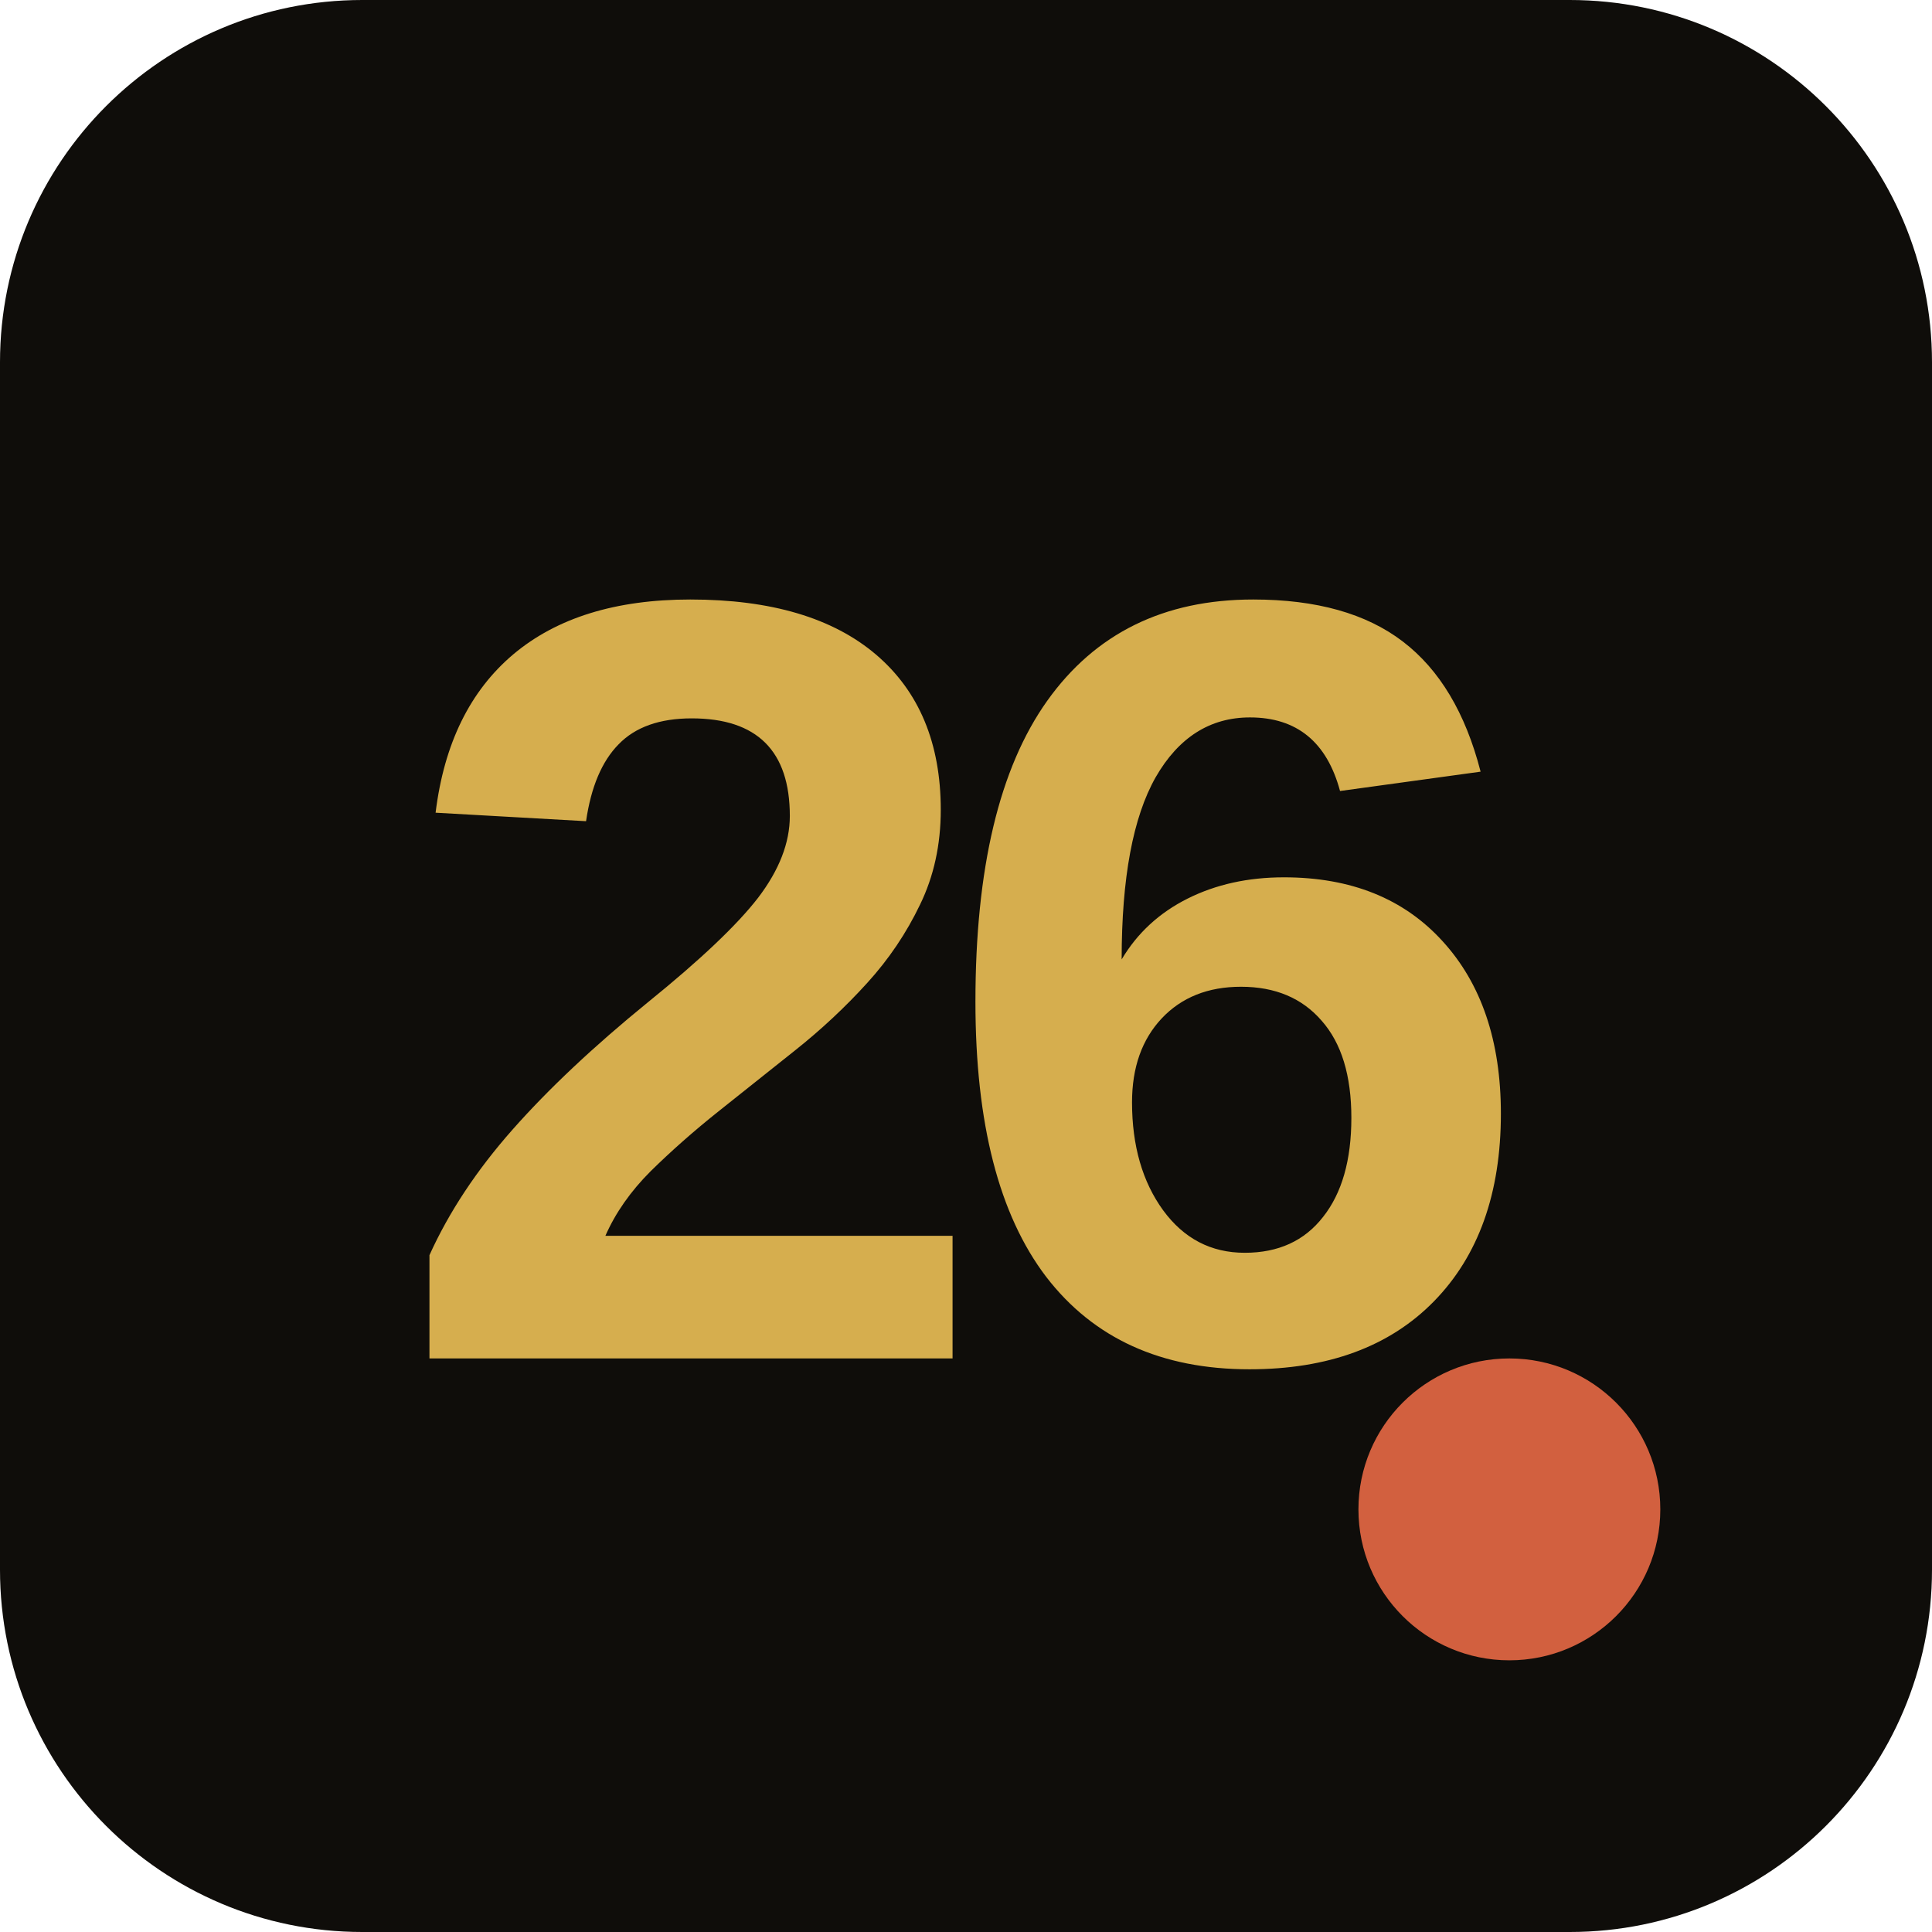
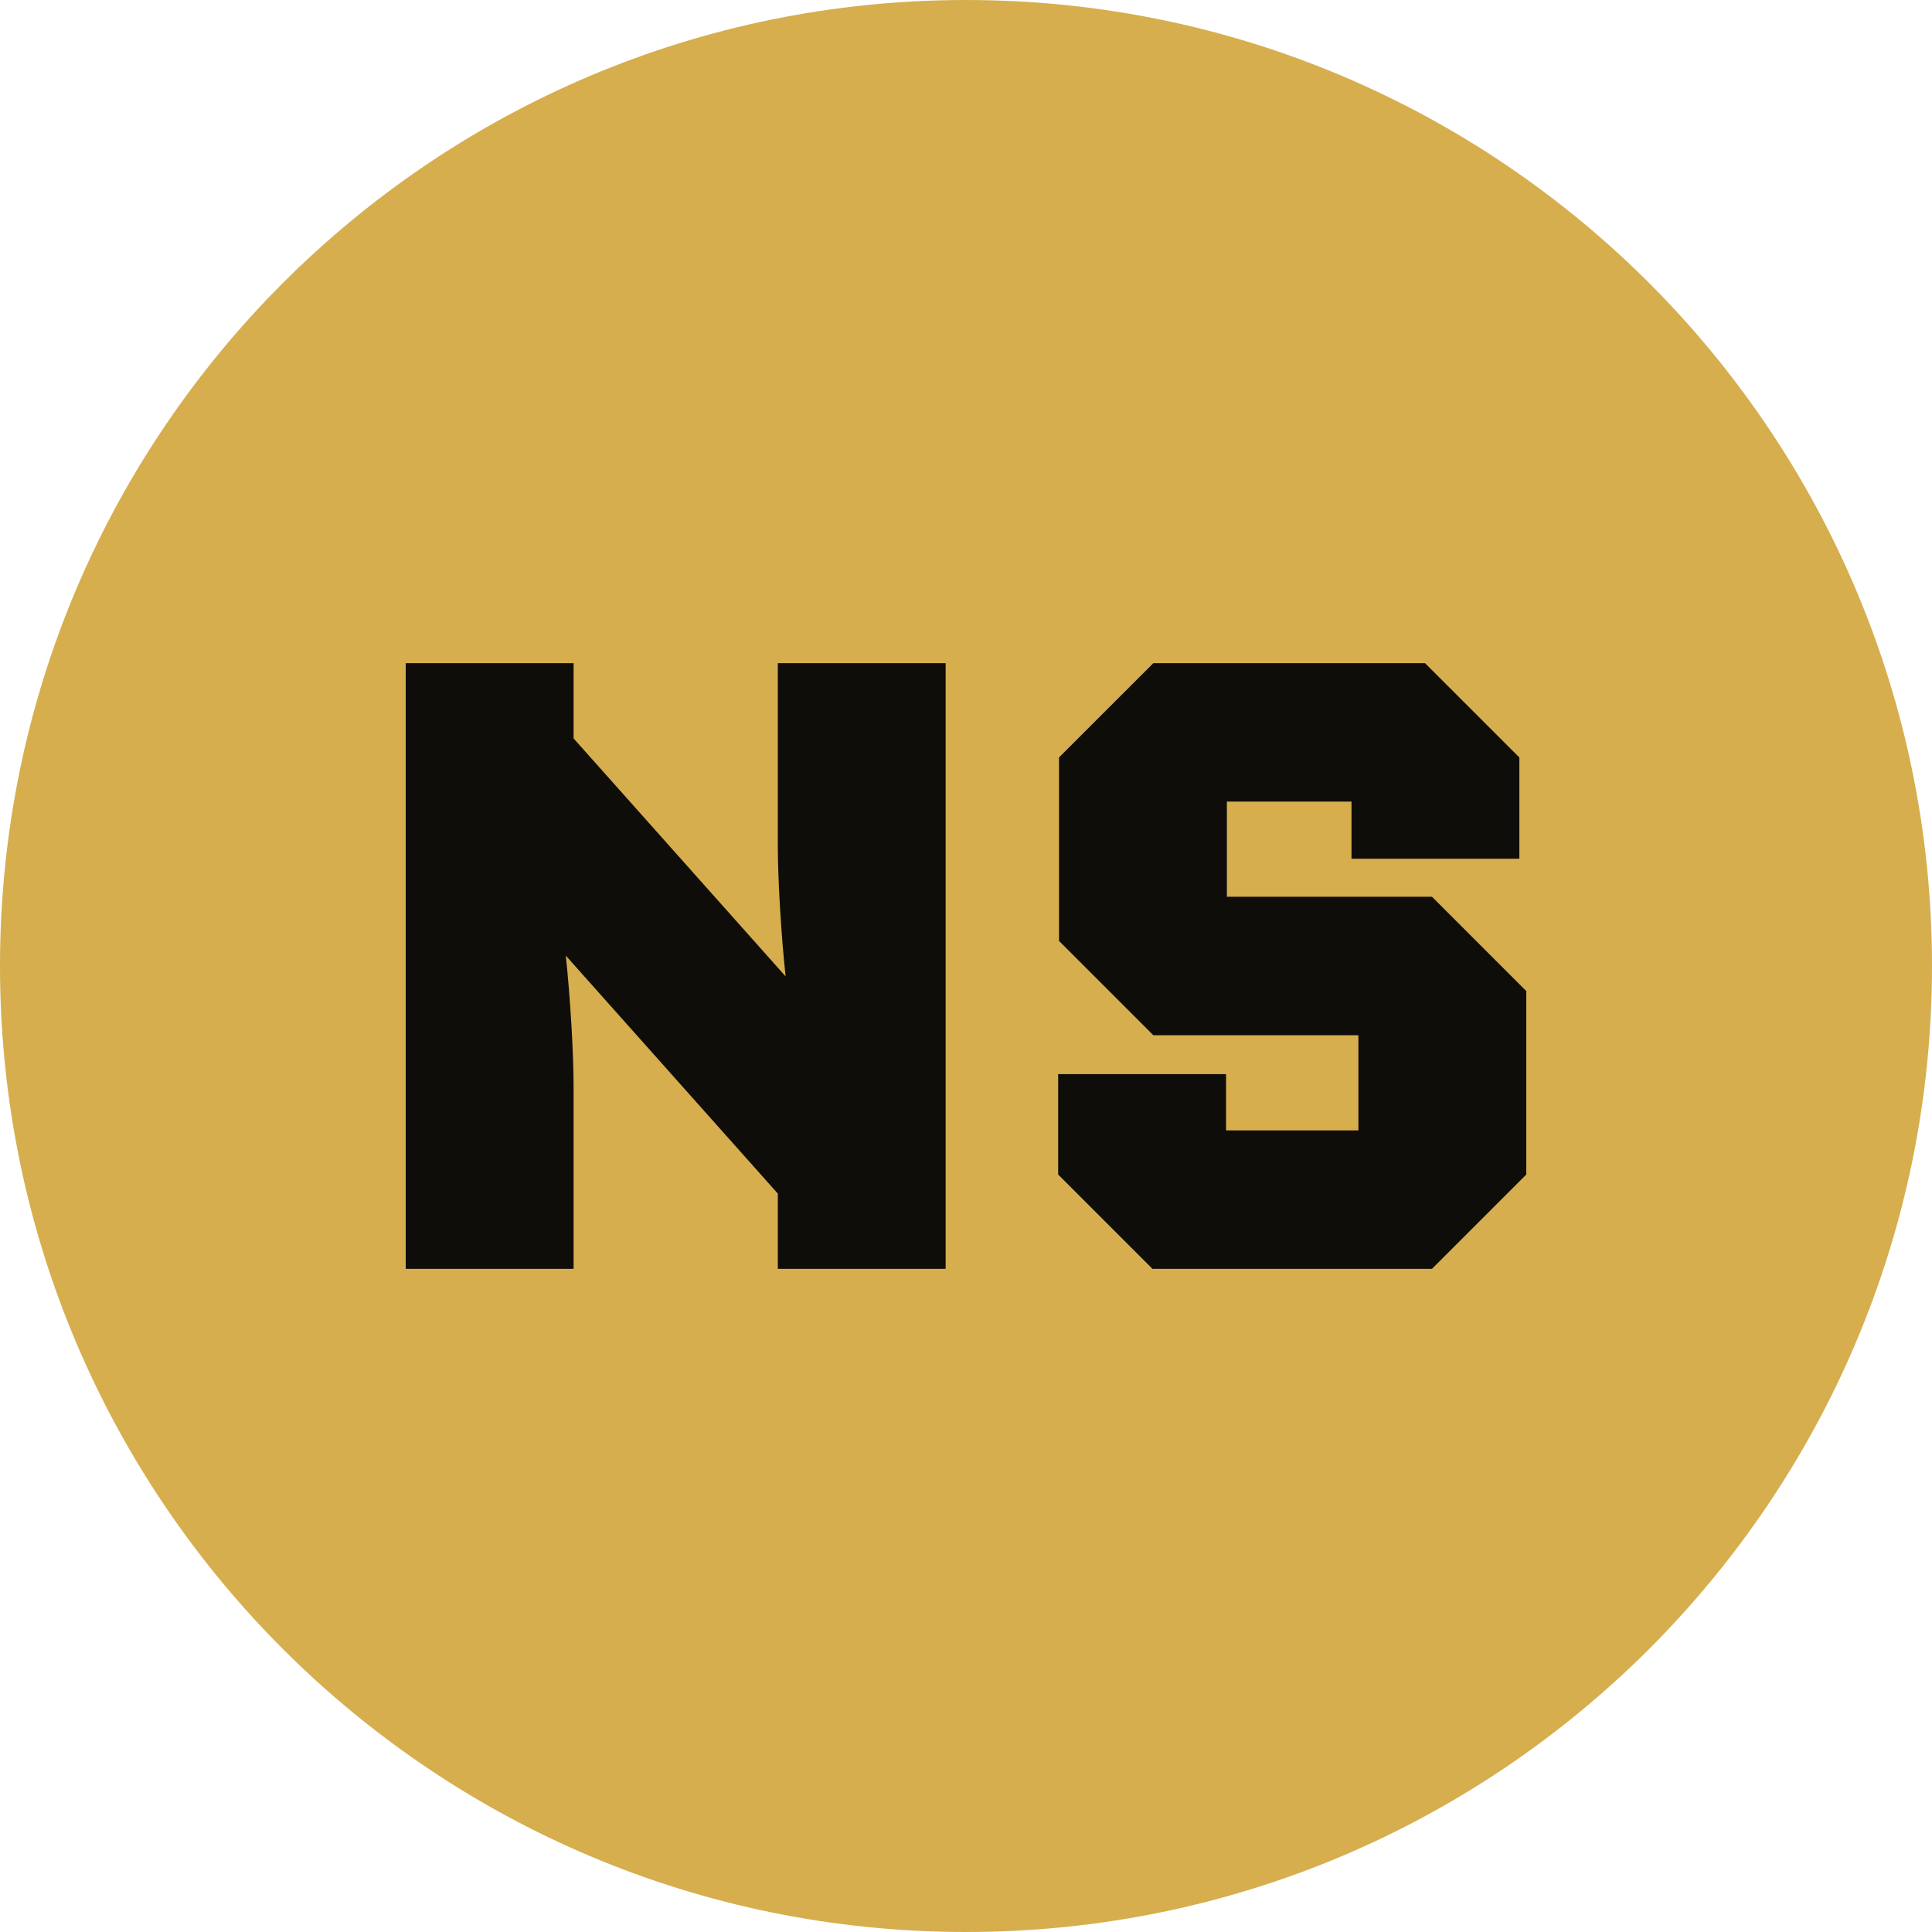
<svg xmlns="http://www.w3.org/2000/svg" viewBox="0 0 64 64">
-   <rect width="64" height="64" rx="12" fill="#0F0D0A" />
-   <text x="32" y="45" text-anchor="middle" font-family="'Arial Black','Helvetica Neue',Arial,sans-serif" font-weight="900" font-size="36" letter-spacing="-2" fill="#D6AE4E">26</text>
-   <circle cx="50" cy="50" r="5" fill="#D2603F" />
+   <circle cx="32" cy="32" r="32" fill="#D6AE4E" />
+   <path fill="#0F0D0A" d="M19.001 42.032V36.013C19.001 34.838 18.886 33.003 18.743 31.656L25.766 39.539V42.032H31.326V21.968H25.766V27.987C25.766 29.162 25.88 30.997 26.024 32.344L19.001 24.461V21.968H13.44V42.032ZM47.436 42.032 50.56 38.908V32.831L47.436 29.707H40.642V26.554H44.77V28.446H50.331V25.092L47.206 21.968H38.206L35.081 25.092V31.169L38.206 34.293H44.999V37.446H40.614V35.583H35.053V38.908L38.177 42.032Z" />
</svg>
